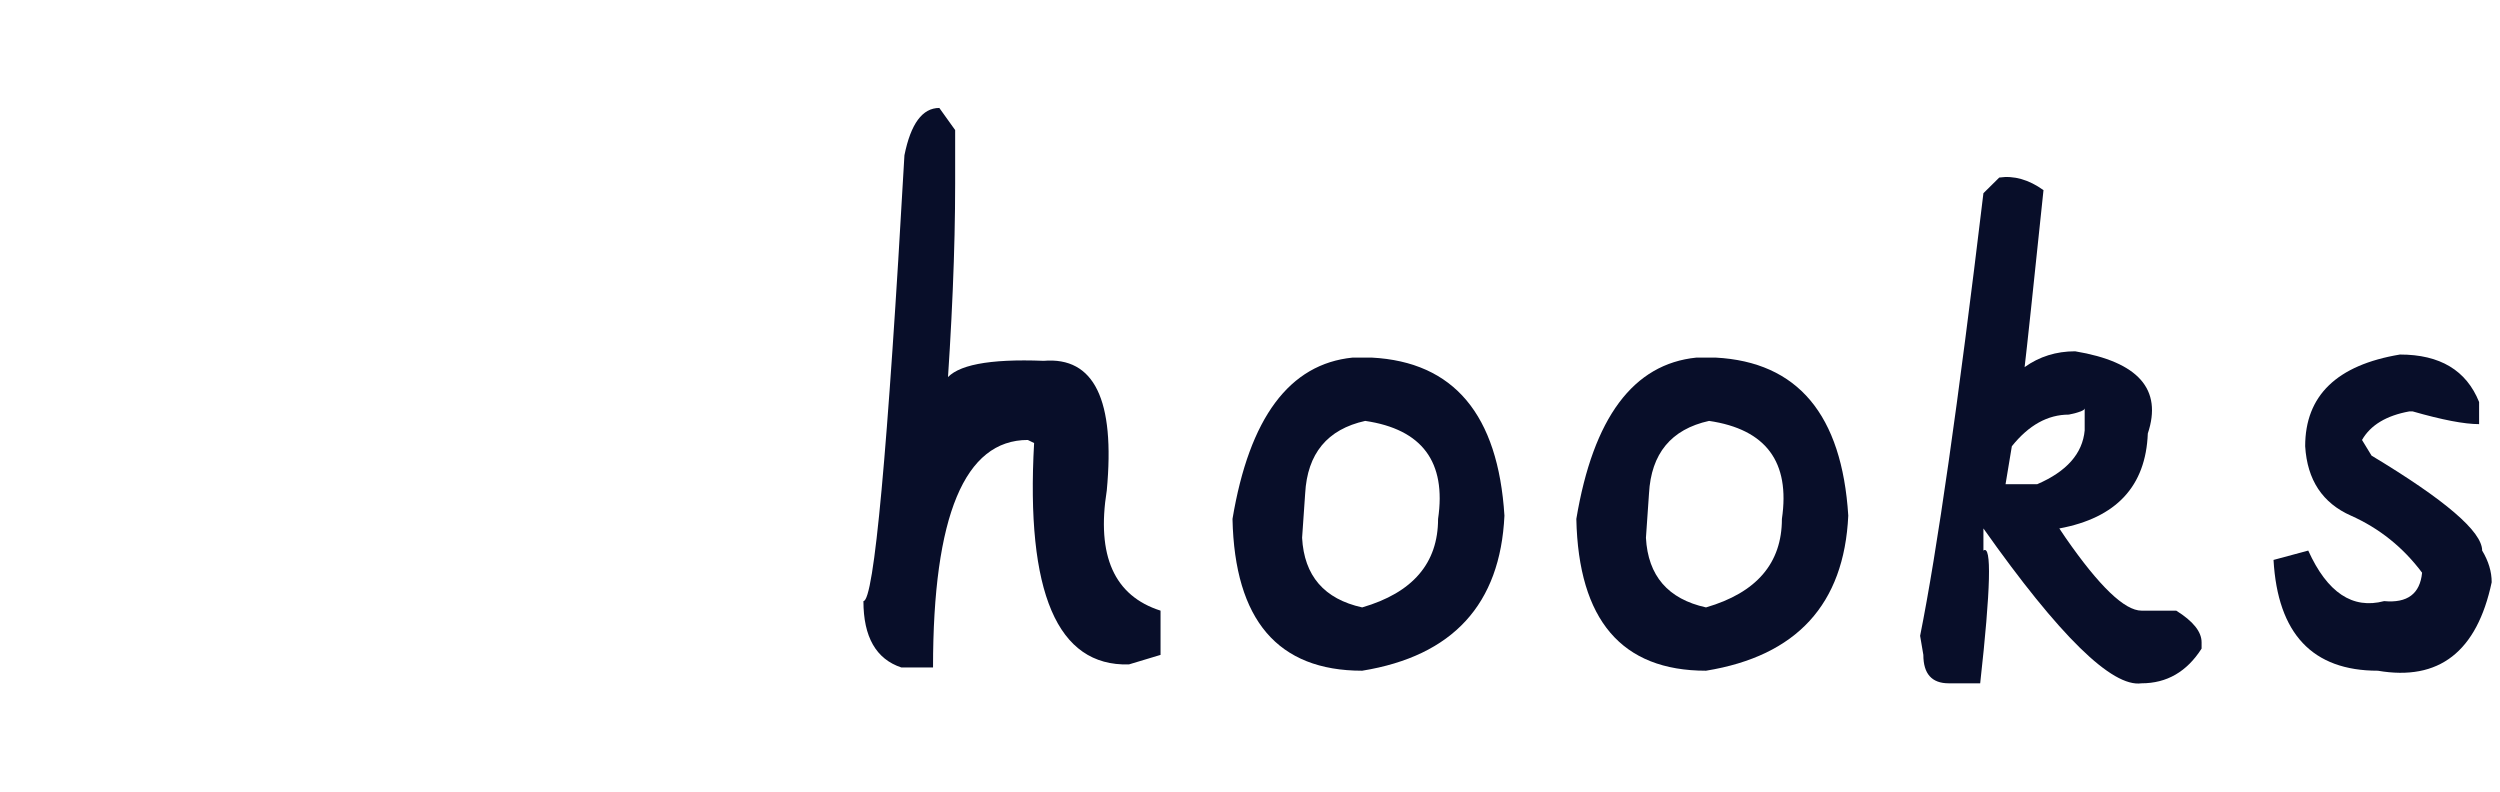
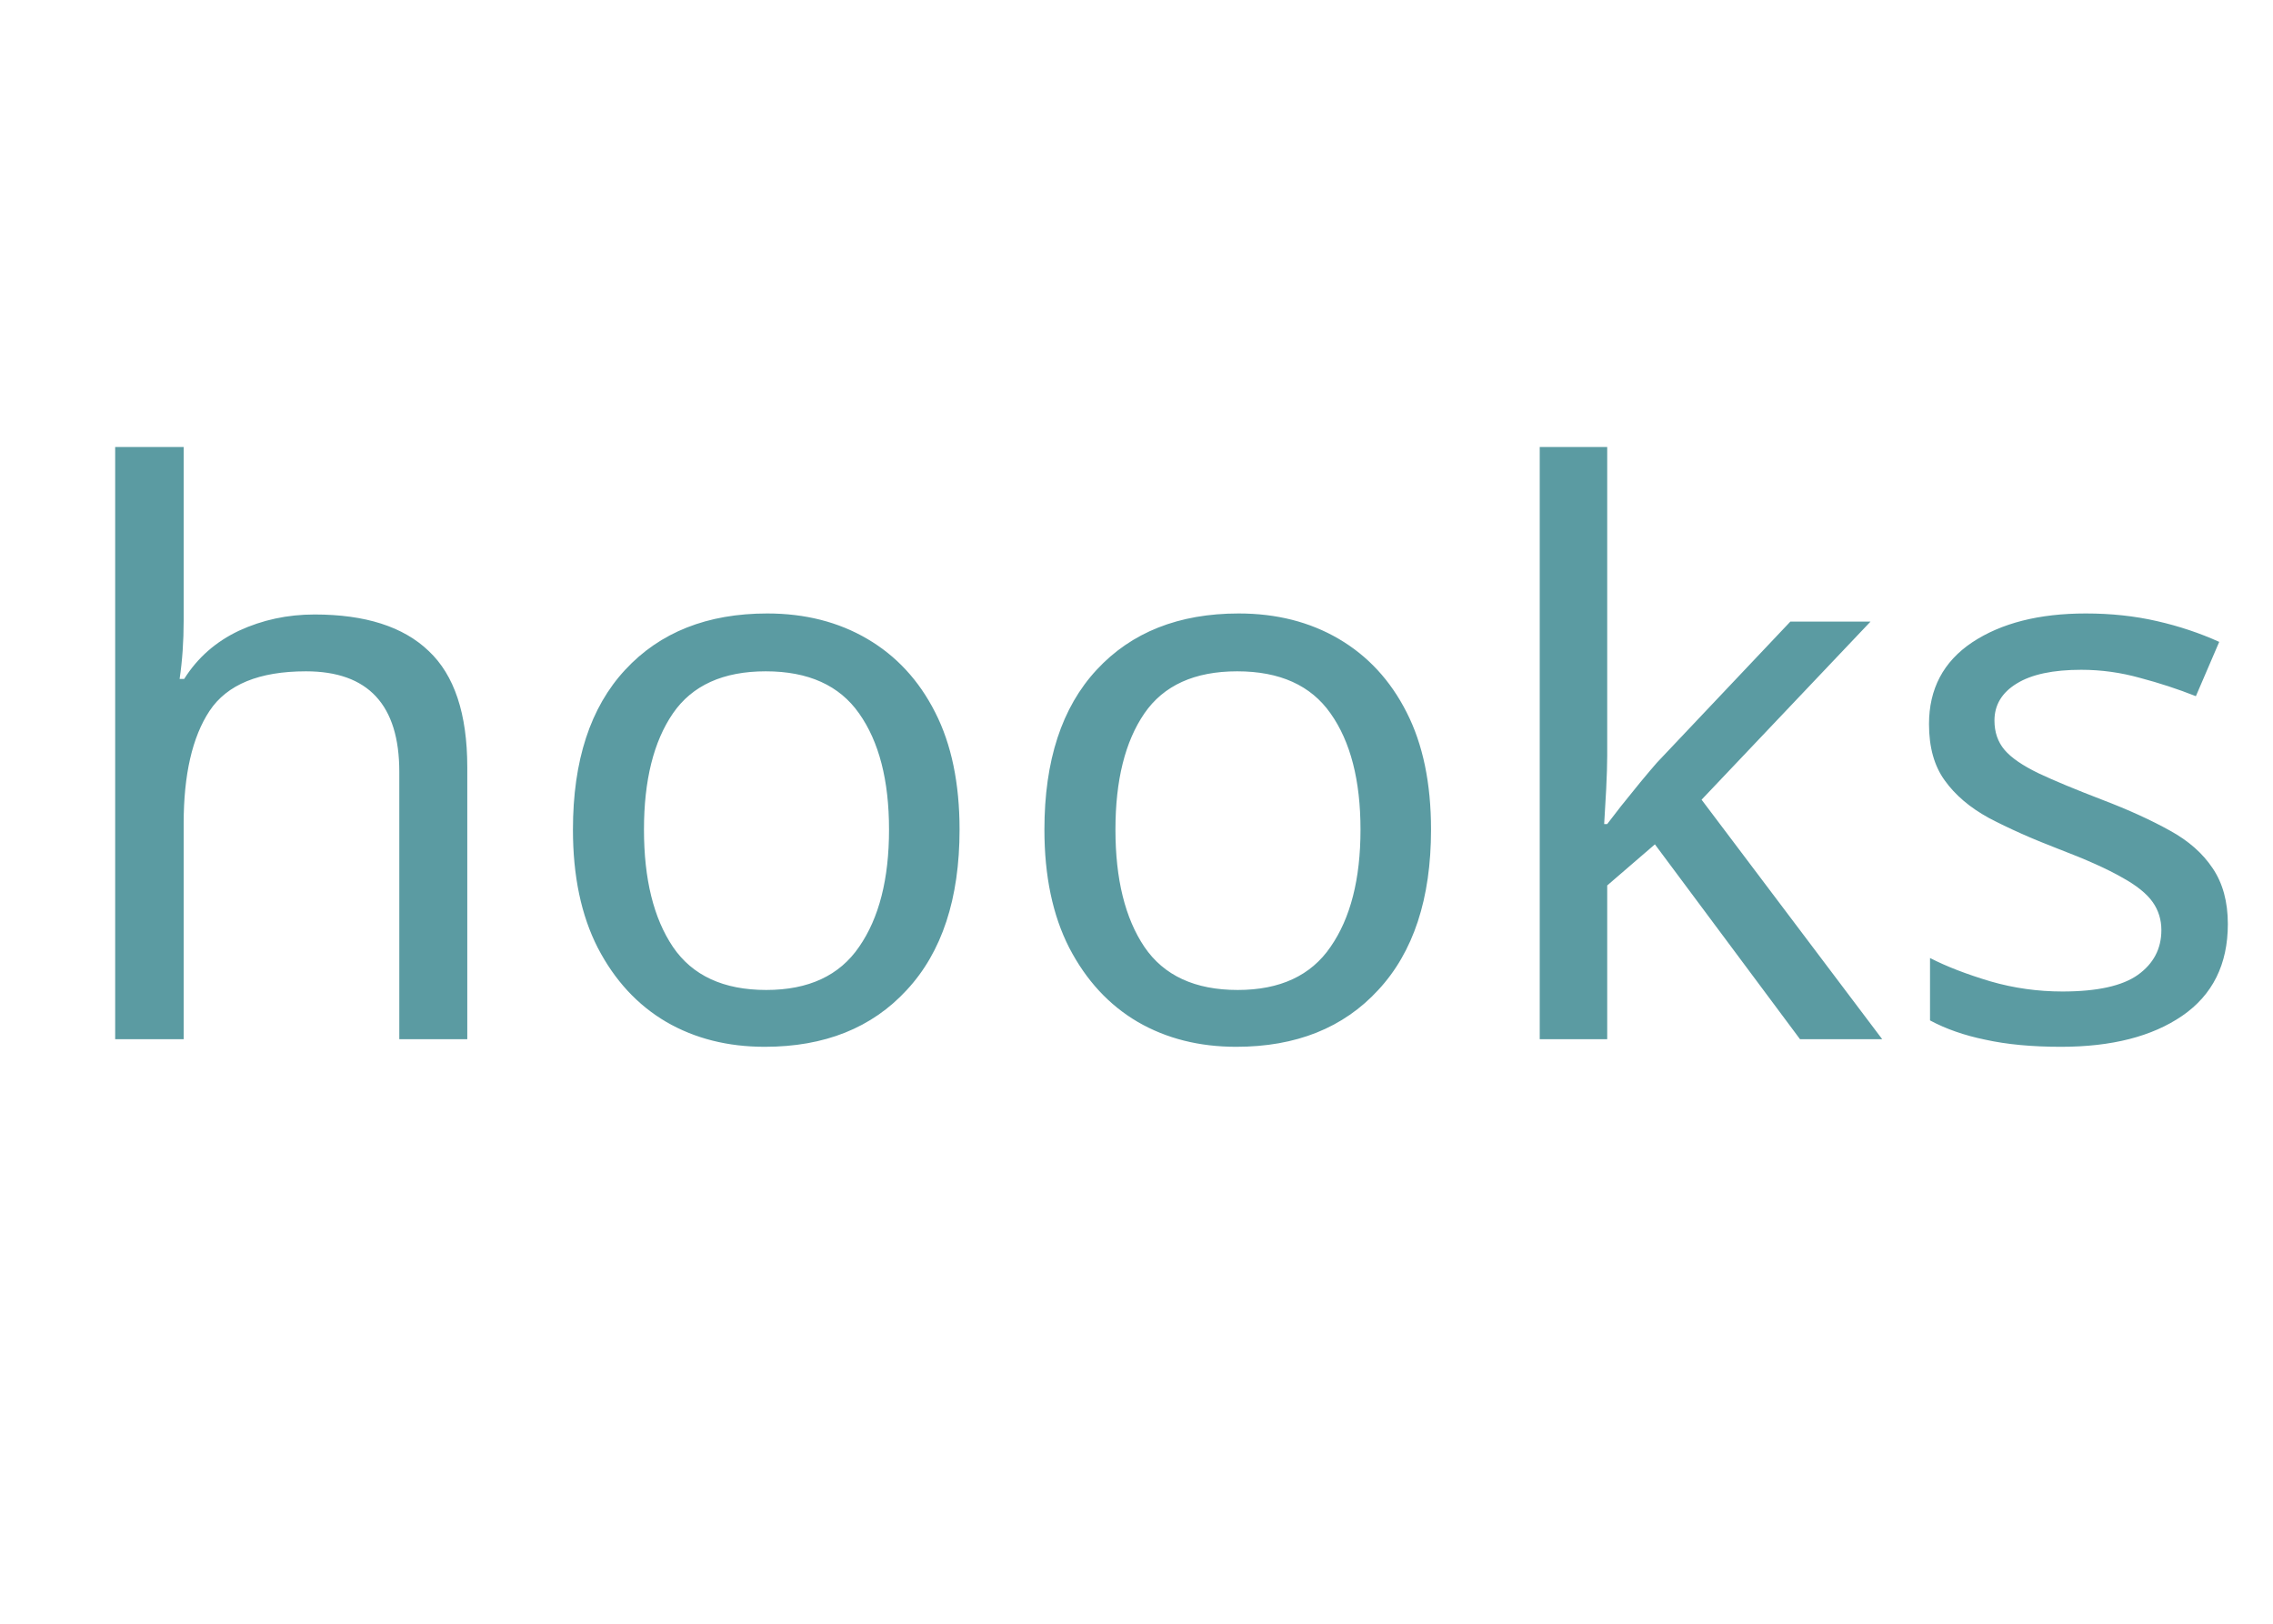
- <svg xmlns="http://www.w3.org/2000/svg" width="139px" height="44px" viewBox="0 0 139 44" version="1.1">
-   <g id="页面-1" stroke="none" stroke-width="1" fill="none" fill-rule="evenodd">
-     <g id="xx1" fill-rule="nonzero">
-       <g id="编组" transform="translate(48.00545, 6)" fill="#080E29">
-         <g id="路径">
-           <path d="M4.221,0.002 L4.221,0.002 L5.101,1.232 L5.101,4.222 C5.101,7.855 4.924,12.072 4.571,16.872 L4.571,16.872 L4.571,15.122 C5.158,14.295 6.974,13.942 10.021,14.062 L10.021,14.062 C12.834,13.828 14.004,16.232 13.531,21.272 L13.531,21.272 C12.951,24.905 13.948,27.132 16.521,27.952 L16.521,27.952 L16.521,30.412 L14.761,30.942 C10.781,31.055 9.024,26.952 9.491,18.632 L9.491,18.632 L9.141,18.462 C5.628,18.462 3.871,22.678 3.871,31.112 L3.871,31.112 L2.111,31.112 C0.704,30.645 0.001,29.415 0.001,27.422 L0.001,27.422 C0.588,27.422 1.348,19.158 2.281,2.632 L2.281,2.632 C2.634,0.878 3.281,0.002 4.221,0.002 Z" />
-         </g>
-       </g>
-       <g id="编组" transform="translate(68.52889, 19)" fill="#080E29">
-         <g id="形状">
-           <path d="M6.678,0.882 L7.738,0.882 C12.305,1.122 14.765,4.052 15.118,9.672 L15.118,9.672 C14.885,14.598 12.248,17.472 7.208,18.292 L7.208,18.292 C2.522,18.292 0.118,15.478 -0.002,9.852 L-0.002,9.852 C0.938,4.225 3.165,1.235 6.678,0.882 L6.678,0.882 Z M4.038,8.442 L4.038,8.442 L3.868,10.902 C3.982,13.015 5.095,14.305 7.208,14.772 L7.208,14.772 C10.022,13.952 11.428,12.312 11.428,9.852 L11.428,9.852 C11.895,6.685 10.545,4.868 7.378,4.402 L7.378,4.402 C5.272,4.868 4.158,6.215 4.038,8.442 Z" />
-         </g>
-       </g>
-       <g id="编组" transform="translate(87.64608, 19)" fill="#080E29">
-         <g id="形状">
-           <path d="M6.678,0.882 L7.738,0.882 C12.305,1.122 14.765,4.052 15.118,9.672 L15.118,9.672 C14.885,14.598 12.248,17.472 7.208,18.292 L7.208,18.292 C2.522,18.292 0.118,15.478 -0.002,9.852 L-0.002,9.852 C0.938,4.225 3.165,1.235 6.678,0.882 L6.678,0.882 Z M4.038,8.442 L4.038,8.442 L3.868,10.902 C3.982,13.015 5.095,14.305 7.208,14.772 L7.208,14.772 C10.022,13.952 11.428,12.312 11.428,9.852 L11.428,9.852 C11.895,6.685 10.545,4.868 7.378,4.402 L7.378,4.402 C5.272,4.868 4.158,6.215 4.038,8.442 Z" />
-         </g>
-       </g>
-       <g id="编组" transform="translate(106.7633, 9)" fill="#080E29">
-         <g id="形状">
-           <path d="M3.515,1.742 L3.515,1.742 L4.395,0.872 C5.215,0.752 6.035,0.985 6.855,1.572 L6.855,1.572 C6.269,7.198 5.919,10.478 5.805,11.412 L5.805,11.412 C6.625,10.825 7.562,10.532 8.615,10.532 L8.615,10.532 C12.129,11.118 13.475,12.642 12.655,15.102 L12.655,15.102 C12.542,18.035 10.902,19.795 7.735,20.382 L7.735,20.382 L8.085,20.902 C9.959,23.602 11.365,24.952 12.305,24.952 L12.305,24.952 C12.772,24.952 13.182,24.952 13.535,24.952 L13.535,24.952 L14.235,24.952 C15.175,25.538 15.645,26.125 15.645,26.712 L15.645,26.712 L15.645,27.062 C14.825,28.348 13.712,28.992 12.305,28.992 L12.305,28.992 C10.665,29.225 7.735,26.355 3.515,20.382 L3.515,20.382 L3.515,21.612 C3.982,21.258 3.922,23.718 3.335,28.992 L3.335,28.992 L1.585,28.992 C0.645,28.992 0.175,28.465 0.175,27.412 L0.175,27.412 L-0.005,26.352 C0.935,21.665 2.109,13.462 3.515,1.742 Z M5.095,15.812 L5.095,15.812 L4.745,17.922 C4.745,17.922 5.332,17.922 6.505,17.922 L6.505,17.922 C8.145,17.215 9.025,16.218 9.145,14.932 L9.145,14.932 L9.145,13.702 C9.145,13.815 8.852,13.932 8.265,14.052 L8.265,14.052 C7.092,14.052 6.035,14.638 5.095,15.812 Z" />
-         </g>
-       </g>
-       <g id="编组" transform="translate(126.4078, 19)" fill="#080E29">
-         <g id="路径">
-           <path d="M7.03,0.712 L7.03,0.712 C9.257,0.712 10.723,1.592 11.43,3.352 L11.43,3.352 L11.43,4.582 C10.61,4.582 9.377,4.345 7.73,3.872 L7.73,3.872 L7.56,3.872 C6.273,4.105 5.393,4.635 4.92,5.462 L4.92,5.462 L5.45,6.332 C9.55,8.798 11.6,10.558 11.6,11.612 L11.6,11.612 C11.953,12.198 12.13,12.785 12.13,13.372 L12.13,13.372 C11.31,17.238 9.2,18.878 5.8,18.292 L5.8,18.292 C2.167,18.292 0.233,16.238 0,12.132 L0,12.132 L1.93,11.612 C2.99,13.952 4.397,14.888 6.15,14.422 L6.15,14.422 C7.443,14.542 8.147,14.015 8.26,12.842 L8.26,12.842 C7.207,11.435 5.89,10.378 4.31,9.672 C2.723,8.972 1.873,7.685 1.76,5.812 L1.76,5.812 C1.76,2.998 3.517,1.298 7.03,0.712 Z" />
-         </g>
-       </g>
-     </g>
+ <svg xmlns="http://www.w3.org/2000/svg" width="70" height="50">
+   <g id="Layer_1">
+     <text xml:space="preserve" text-anchor="start" font-family="Noto Sans JP" font-size="24" id="svg_1" y="32" x="1.5" stroke-width="0" stroke="#000" fill="#5B9BA2">hooks</text>
  </g>
</svg>
